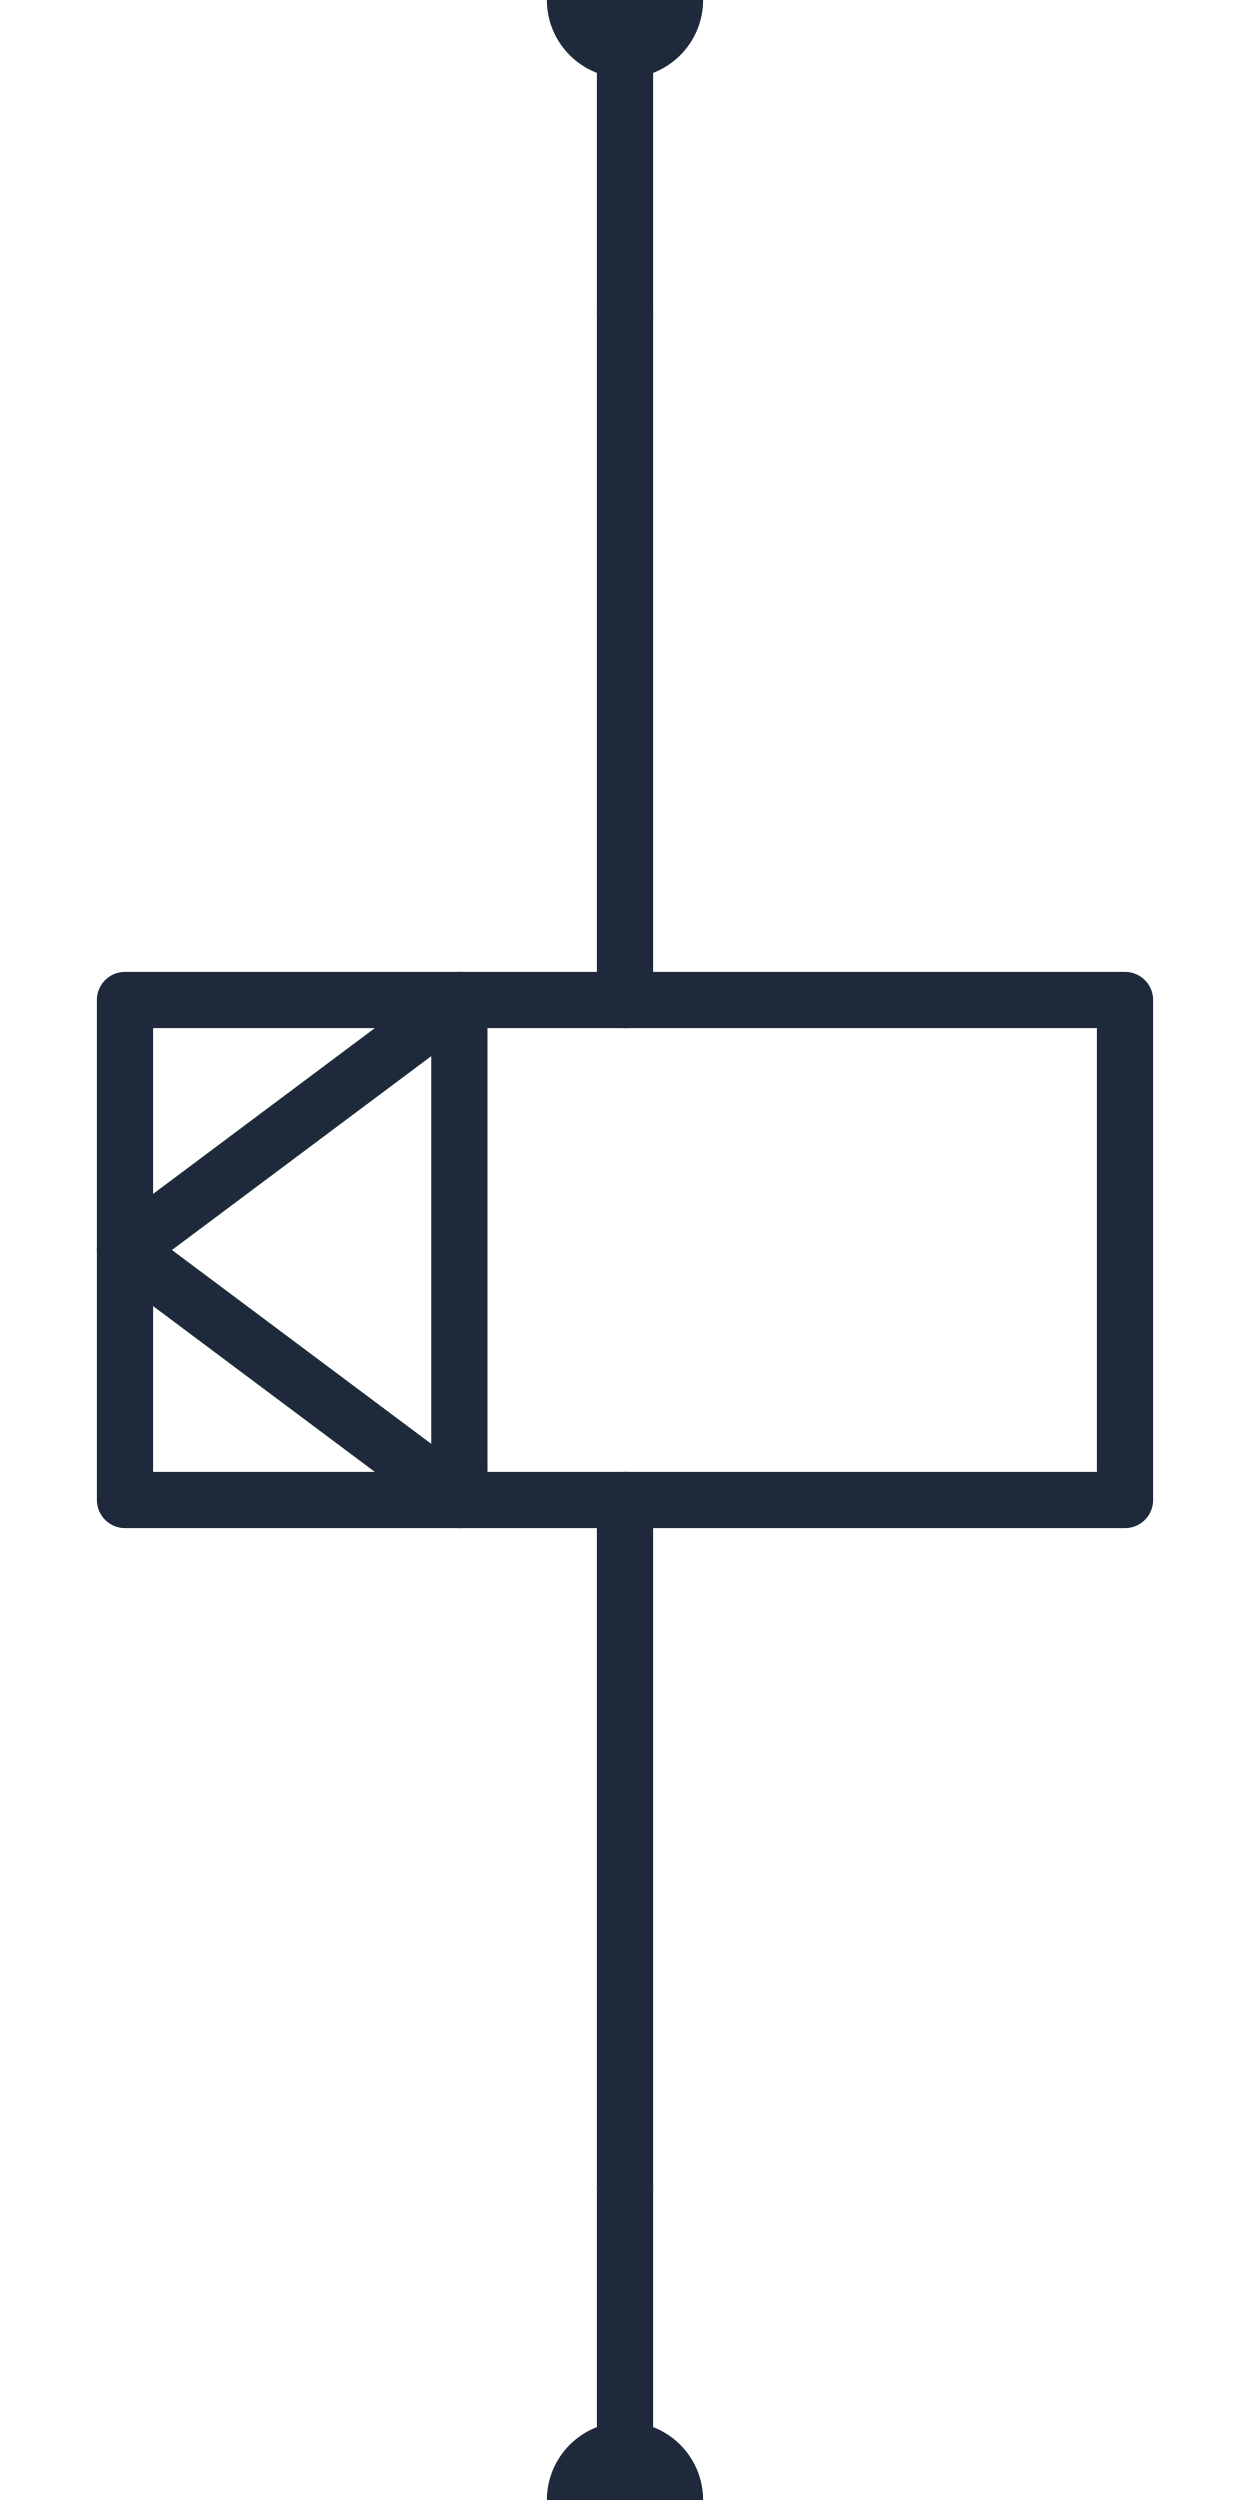
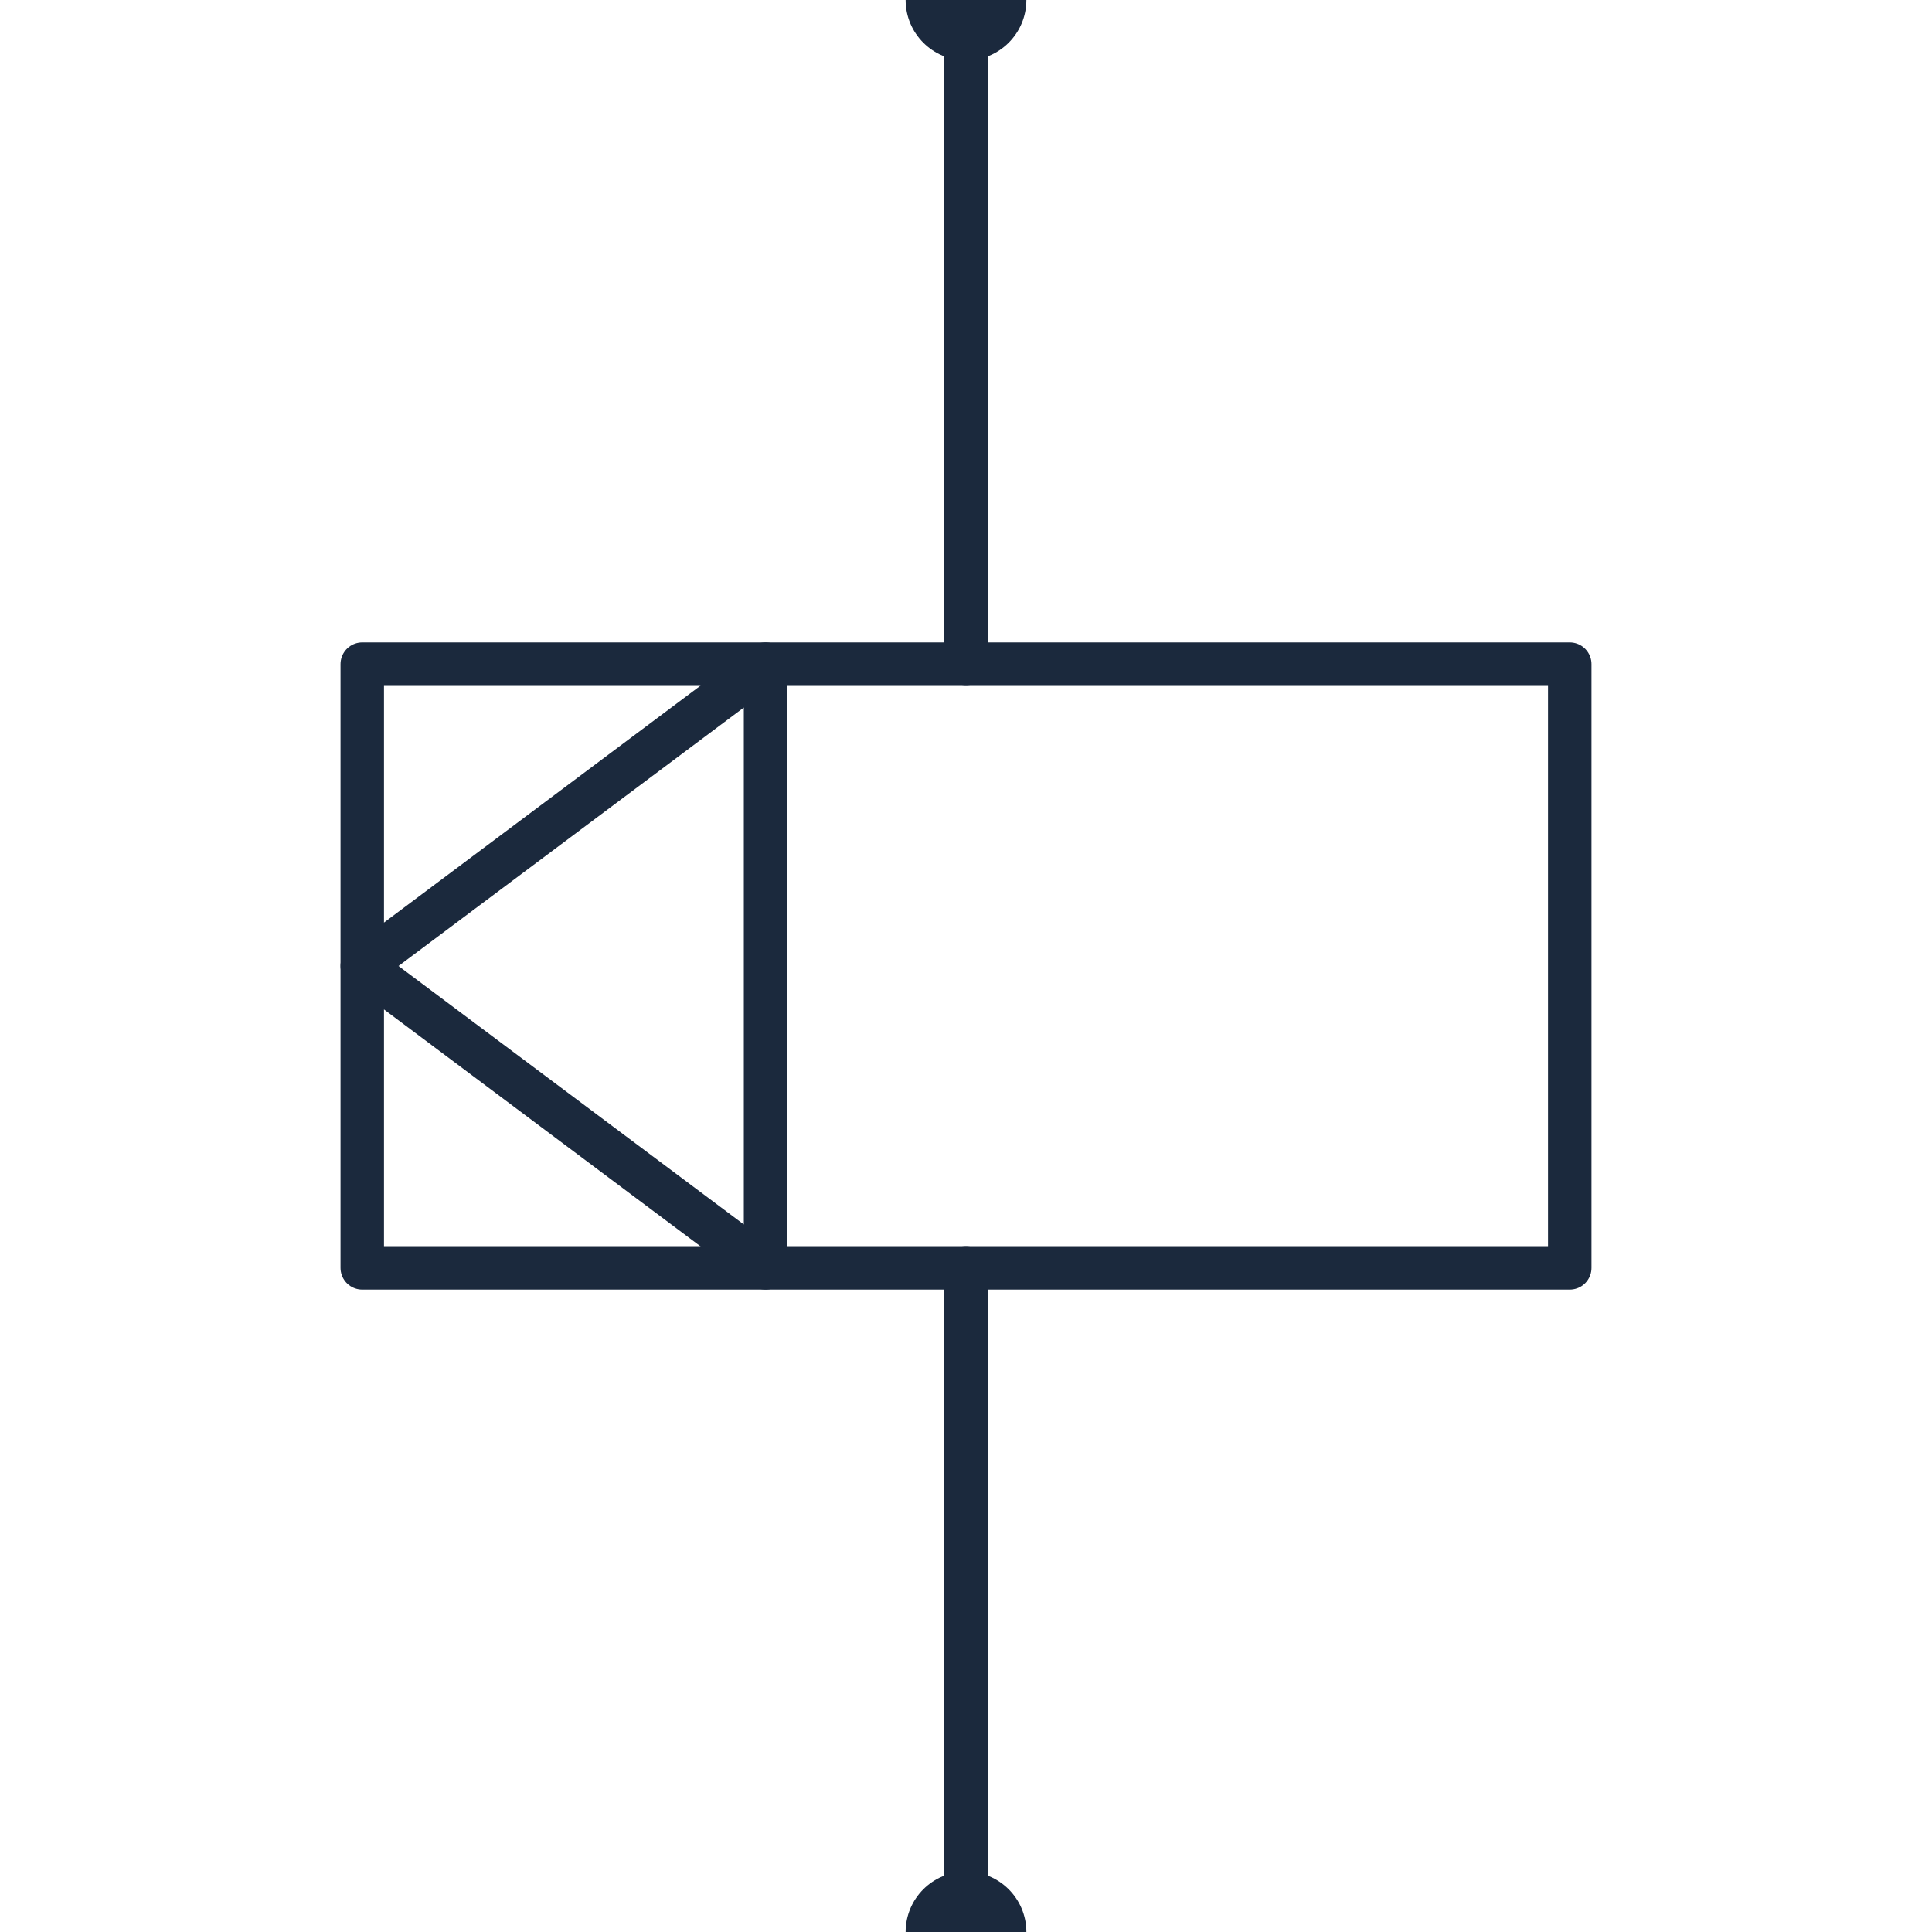
- <svg xmlns="http://www.w3.org/2000/svg" id="Capa_1" version="1.1" viewBox="0 0 40 80" height="80" width="40">
+ <svg xmlns="http://www.w3.org/2000/svg" id="Capa_1" version="1.1" viewBox="0 0 80 80">
  <defs>
    <style>
      .st0 {
-         stroke-linecap: round;
-       }
- 
-       .st0, .st1 {
-         fill: none;
-         stroke: #1e293b;
-         stroke-width: 1.8px;
-       }
- 
-       .st2 {
-         fill: #1e293b;
+         fill: #1b293d;
      }

      .st1 {
+         fill: none;
+         stroke: #1b293d;
+         stroke-linecap: round;
        stroke-linejoin: round;
+         stroke-width: 1.8px;
      }
    </style>
  </defs>
-   <circle id="terminal_a1" class="st2" cx="20" r="2.5" cy="0" />
-   <circle id="terminal_a2" class="st2" cx="20" cy="80" r="2.5" />
-   <line x1="20" y1="0" x2="20" y2="10" stroke="#1e293b" stroke-width="1.8" stroke-linecap="round" />
-   <line x1="20" y1="70" x2="20" y2="80" stroke="#1e293b" stroke-width="1.8" stroke-linecap="round" />
-   <g transform="translate(0, 10)">
-     <line class="st0" x1="20" x2="20" y2="22" />
-     <line class="st0" x1="20" y1="38" x2="20" y2="60" />
-     <rect class="st1" x="4" y="22" width="32" height="16" />
-     <polygon class="st1" points="14.7 38 14.7 22 4 30 14.7 38" />
-   </g>
+   <circle id="terminal_a1" class="st0" cx="40" r="2.5" />
+   <circle id="terminal_a2" class="st0" cx="40" cy="80" r="2.5" />
+   <line class="st1" x1="40" x2="40" y2="27.5" />
+   <line class="st1" x1="40" y1="52.5" x2="40" y2="80" />
+   <rect class="st1" x="15" y="27.5" width="50" height="25" />
+   <polygon class="st1" points="31.7 52.5 31.7 27.5 15 40 31.7 52.5" />
</svg>
